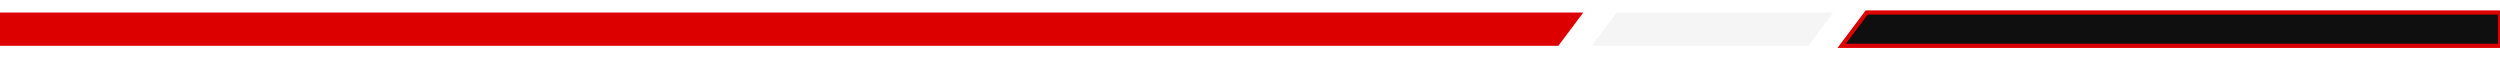
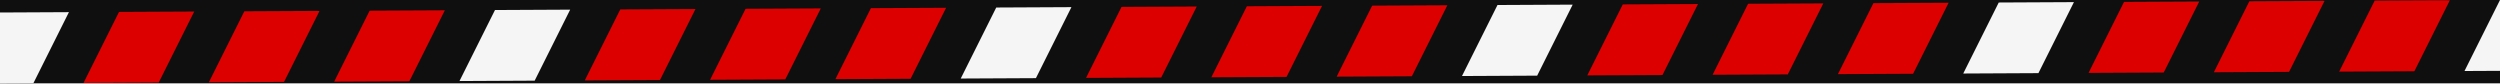
- <svg xmlns="http://www.w3.org/2000/svg" viewBox="0 0 1200 28" width="1200" height="28" role="presentation">
-   <polygon points="0,6 760,6 748,22 0,22" fill="#dc0000" />
-   <polygon points="776,6 880,6 868,22 764,22" fill="#f5f5f5" />
-   <polygon points="896,6 1200,6 1200,22 884,22" fill="#0f0f0f" stroke="#dc0000" stroke-width="2" />
+ <svg xmlns="http://www.w3.org/2000/svg" viewBox="0 0 1200 40" width="1200" height="40" role="img" aria-label="">
+   <defs>
+     <clipPath id="c">
+       <polygon points="0,6 1200,0 1200,34 0,40" />
+     </clipPath>
+   </defs>
+   <style>
+ .a{transform-box:fill-box}
+ @media (prefers-reduced-motion:reduce){*{animation:none!important}}
+ .rl{animation:rl 3s linear infinite}@keyframes rl{to{transform:translateX(-240px)}}</style>
+   <rect width="1200" height="40" fill="#0f0f0f" />
+   <g clip-path="url(#c)">
+     <g class="rl">
+       <polygon points="-120,0 -84,0 -104,40 -140,40" fill="#dc0000" />
+       <polygon points="-60,0 -24,0 -44,40 -80,40" fill="#dc0000" />
+       <polygon points="0,0 36,0 16,40 -20,40" fill="#f5f5f5" />
+       <polygon points="60,0 96,0 76,40 40,40" fill="#dc0000" />
+       <polygon points="120,0 156,0 136,40 100,40" fill="#dc0000" />
+       <polygon points="180,0 216,0 196,40 160,40" fill="#dc0000" />
+       <polygon points="240,0 276,0 256,40 220,40" fill="#f5f5f5" />
+       <polygon points="300,0 336,0 316,40 280,40" fill="#dc0000" />
+       <polygon points="360,0 396,0 376,40 340,40" fill="#dc0000" />
+       <polygon points="420,0 456,0 436,40 400,40" fill="#dc0000" />
+       <polygon points="480,0 516,0 496,40 460,40" fill="#f5f5f5" />
+       <polygon points="540,0 576,0 556,40 520,40" fill="#dc0000" />
+       <polygon points="600,0 636,0 616,40 580,40" fill="#dc0000" />
+       <polygon points="660,0 696,0 676,40 640,40" fill="#dc0000" />
+       <polygon points="720,0 756,0 736,40 700,40" fill="#f5f5f5" />
+       <polygon points="780,0 816,0 796,40 760,40" fill="#dc0000" />
+       <polygon points="840,0 876,0 856,40 820,40" fill="#dc0000" />
+       <polygon points="900,0 936,0 916,40 880,40" fill="#dc0000" />
+       <polygon points="960,0 996,0 976,40 940,40" fill="#f5f5f5" />
+       <polygon points="1020,0 1056,0 1036,40 1000,40" fill="#dc0000" />
+       <polygon points="1080,0 1116,0 1096,40 1060,40" fill="#dc0000" />
+       <polygon points="1140,0 1176,0 1156,40 1120,40" fill="#dc0000" />
+       <polygon points="1200,0 1236,0 1216,40 1180,40" fill="#f5f5f5" />
+       <polygon points="1260,0 1296,0 1276,40 1240,40" fill="#dc0000" />
+       <polygon points="1320,0 1356,0 1336,40 1300,40" fill="#dc0000" />
+       <polygon points="1380,0 1416,0 1396,40 1360,40" fill="#dc0000" />
+       <polygon points="1440,0 1476,0 1456,40 1420,40" fill="#f5f5f5" />
+       <polygon points="1500,0 1536,0 1516,40 1480,40" fill="#dc0000" />
+       <polygon points="1560,0 1596,0 1576,40 1540,40" fill="#dc0000" />
+       <polygon points="1620,0 1656,0 1636,40 1600,40" fill="#dc0000" />
+     </g>
+   </g>
</svg>
